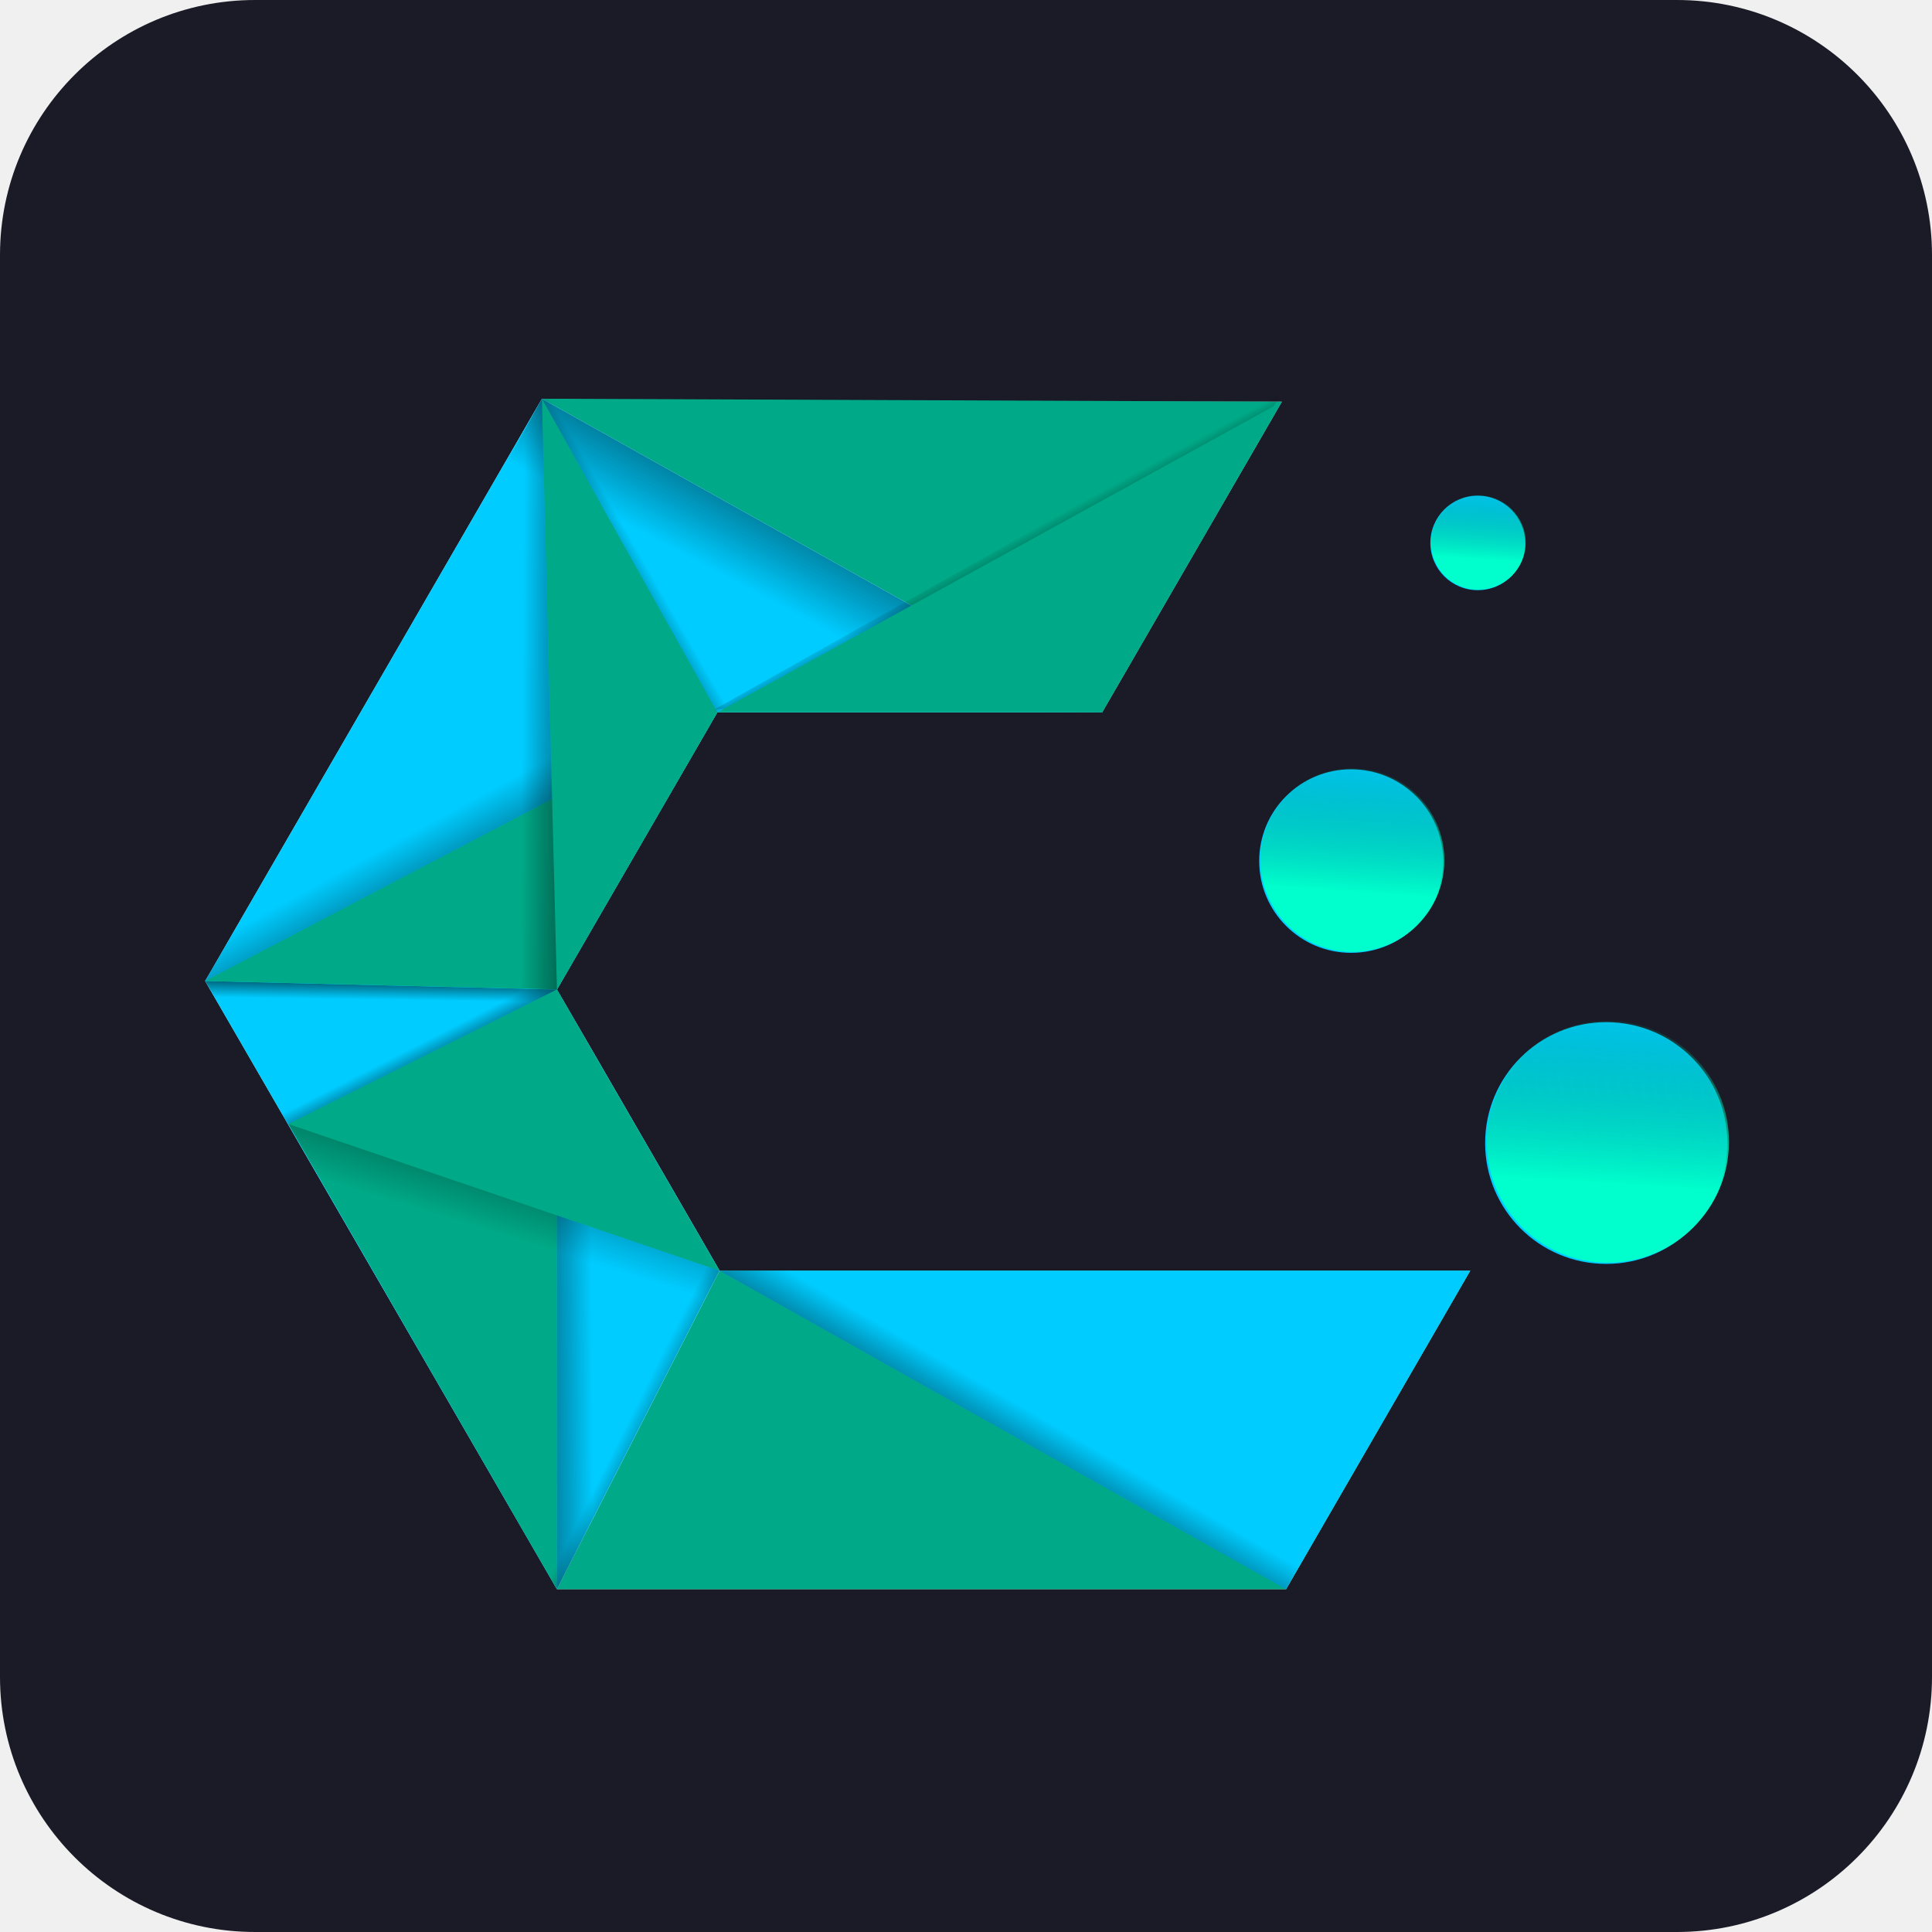
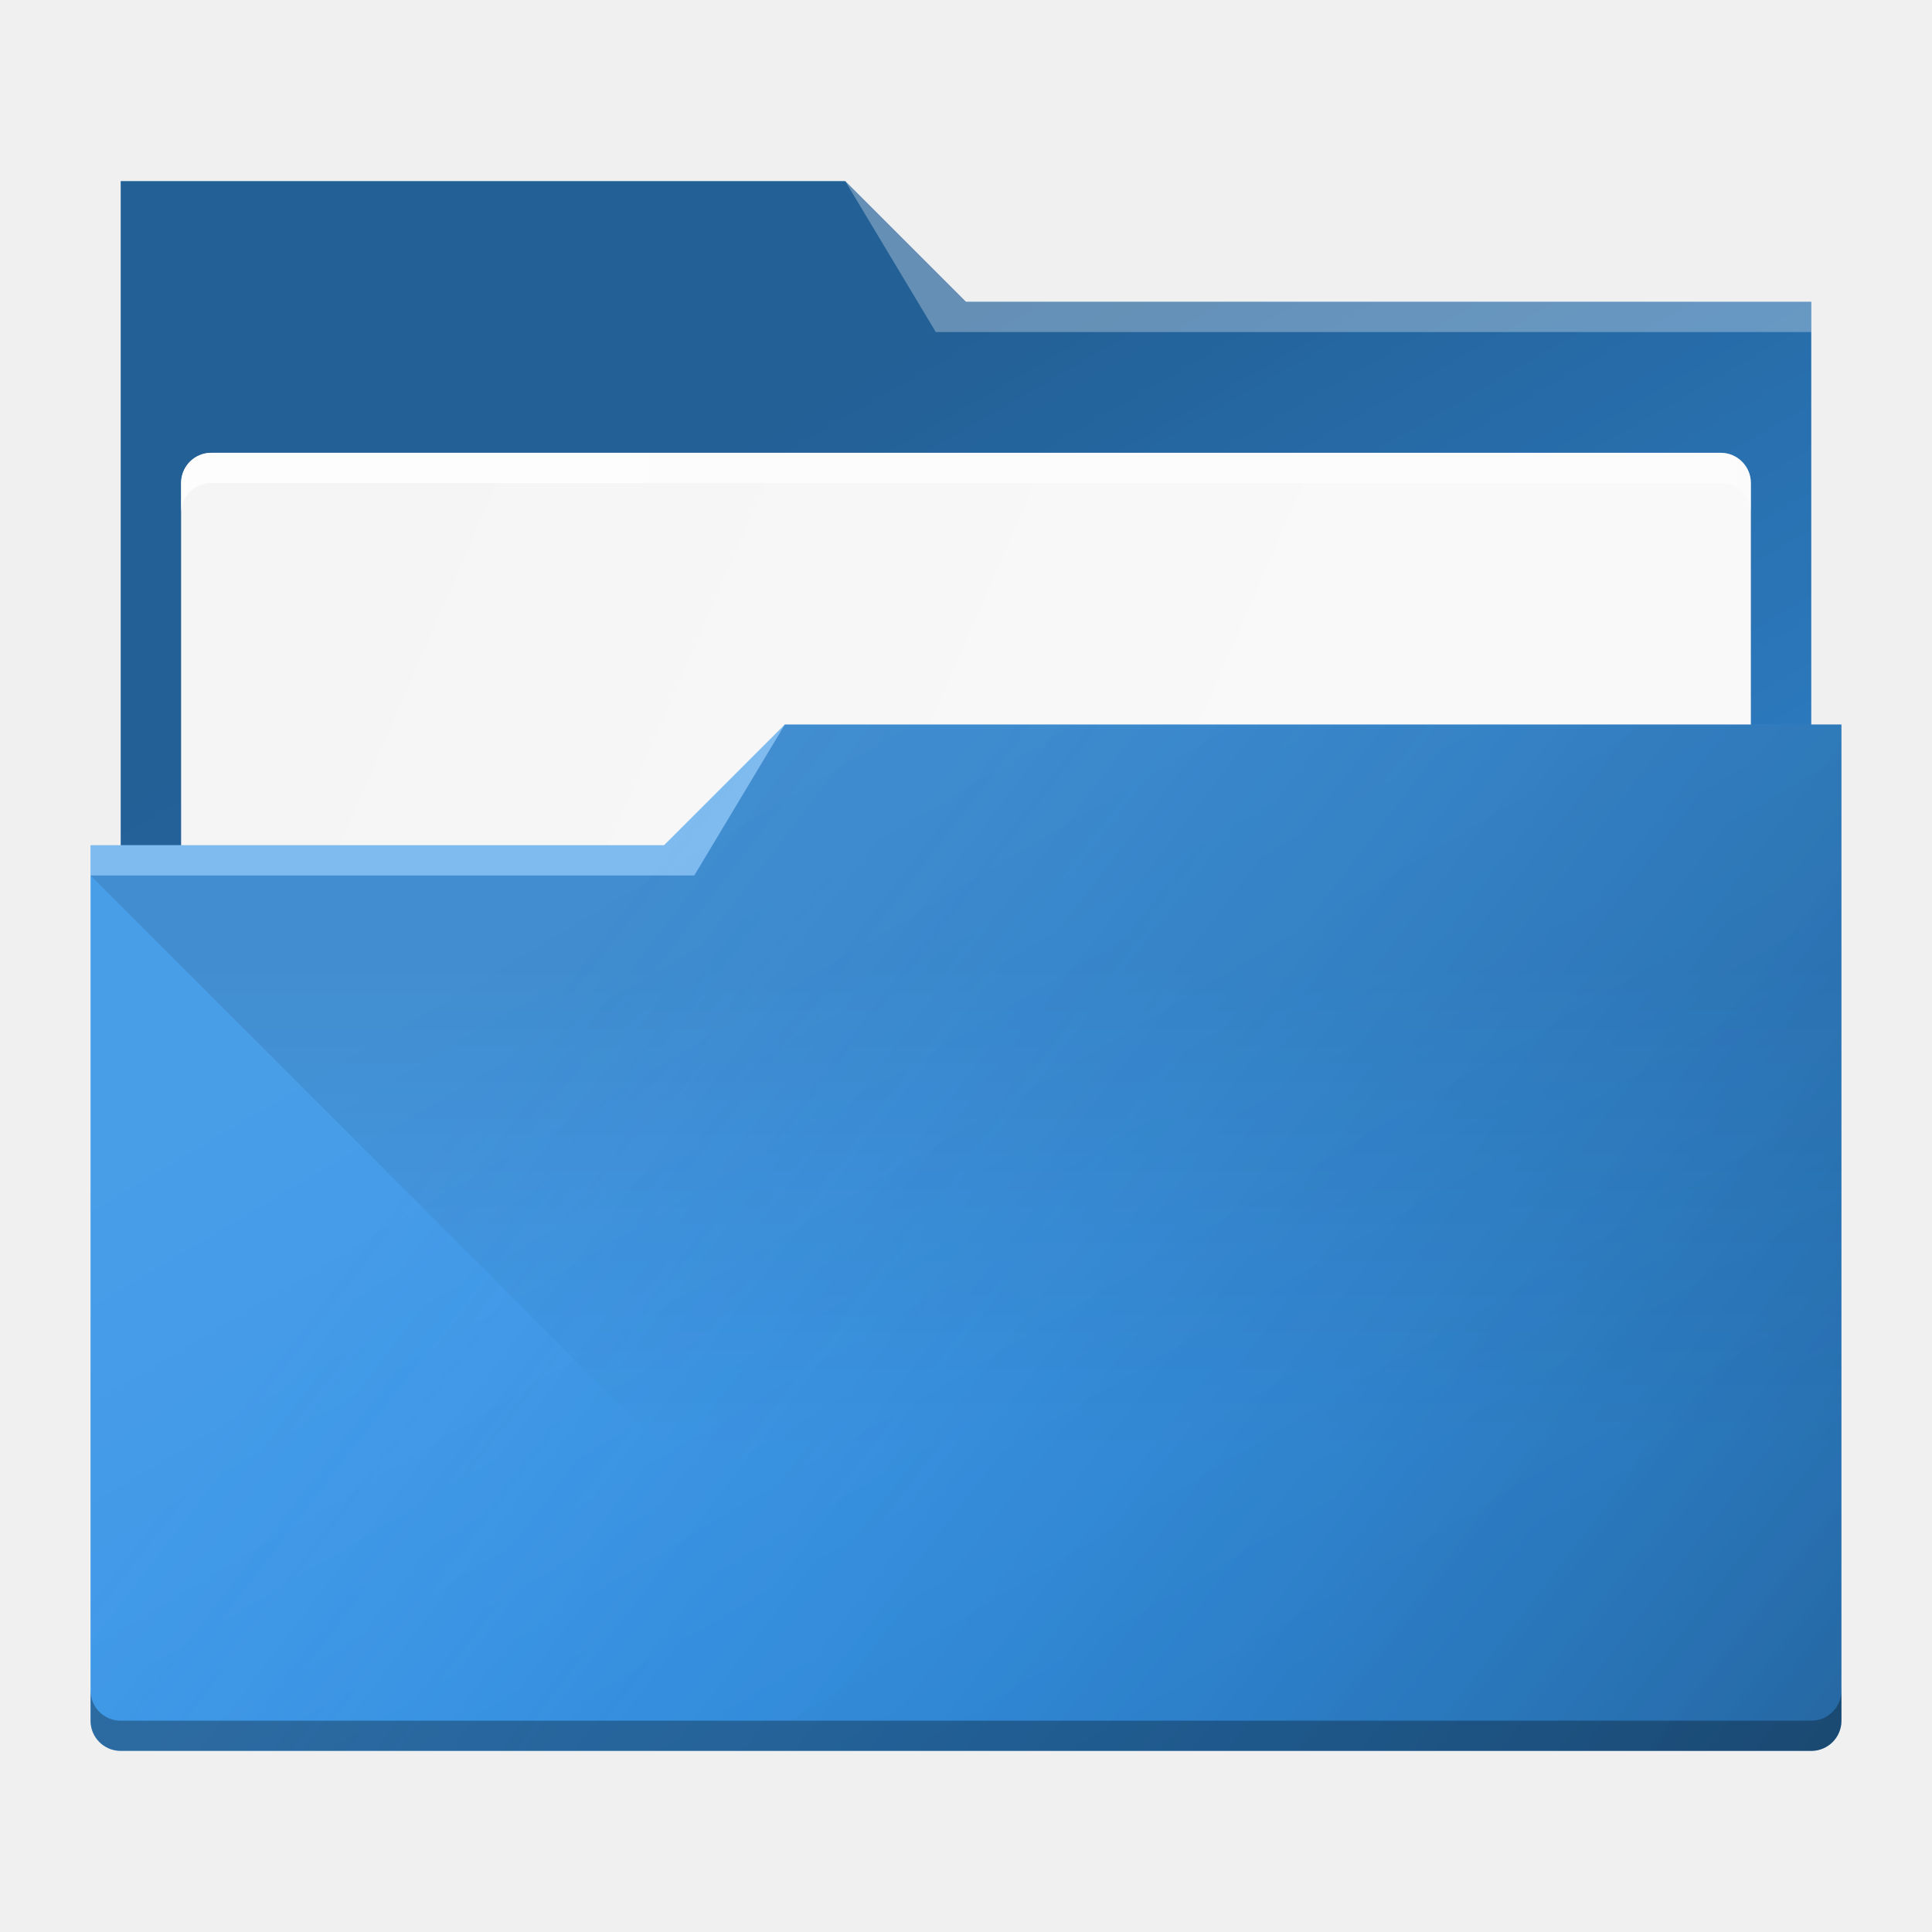
- <svg xmlns="http://www.w3.org/2000/svg" xmlns:xlink="http://www.w3.org/1999/xlink" width="48" height="48" viewBox="-2.4 -2.4 22.721 22.721">
-   <rect x="-2.4" y="-2.4" width="22.721" height="22.721" rx="3" fill="#1a1b26" />
-   <g transform="translate(0 0.4)">
-     <defs>
-       <linearGradient id="linearGradient939" x1="237.19" x2="237.07" y1="296.2" y2="304.08" gradientTransform="matrix(.04476 0 0 .044679 -8.5923 -4.6302)" gradientUnits="userSpaceOnUse" xlink:href="#linearGradient937" />
-       <linearGradient id="linearGradient937">
-         <stop stop-color="#001313" offset="0" />
-         <stop stop-color="#001313" stop-opacity="0" offset="1" />
-       </linearGradient>
-       <linearGradient id="linearGradient5185" x1="994.81" x2="982.34" y1="1533.3" y2="1556.8" gradientTransform="matrix(.084141 0 0 .083989 -76.331 -126.67)" gradientUnits="userSpaceOnUse" xlink:href="#linearGradient4353" />
-       <linearGradient id="linearGradient4353">
-         <stop stop-color="#020202" offset="0" />
-         <stop stop-color="#020202" stop-opacity="0" offset="1" />
-       </linearGradient>
-       <linearGradient id="linearGradient9102" x1="1022.5" x2="1018.6" y1="1582.4" y2="1575.6" gradientTransform="matrix(.086381 0 0 .081808 -79.192 -124.97)" gradientUnits="userSpaceOnUse" xlink:href="#linearGradient4353" />
-       <linearGradient id="linearGradient11890" x1="940.43" x2="930.59" y1="1612.5" y2="1594.5" gradientTransform="matrix(.084141 0 0 .083989 -76.331 -126.67)" gradientUnits="userSpaceOnUse" xlink:href="#linearGradient4353" />
-       <linearGradient id="linearGradient11670" x1="965.6" x2="951.66" y1="1571.4" y2="1571.3" gradientTransform="matrix(.084141 0 0 .083989 -76.331 -126.67)" gradientUnits="userSpaceOnUse" xlink:href="#linearGradient4353" />
-       <linearGradient id="linearGradient13770" x1="946.23" x2="961.37" y1="1655.9" y2="1655.8" gradientTransform="matrix(.084141 0 0 .083989 -76.331 -126.67)" gradientUnits="userSpaceOnUse" xlink:href="#linearGradient4353" />
-       <linearGradient id="linearGradient2816" x1="366.15" x2="350.92" y1="427.32" y2="419.64" gradientTransform="matrix(.04476 0 0 .044679 -10.921 -4.4349)" gradientUnits="userSpaceOnUse" xlink:href="#linearGradient937" />
-       <linearGradient id="linearGradient12421" x1="936.34" x2="933.38" y1="1628.8" y2="1623" gradientTransform="matrix(.084141 0 0 .083989 -76.331 -126.67)" gradientUnits="userSpaceOnUse" xlink:href="#linearGradient4353" />
-       <linearGradient id="linearGradient13391" x1="950.33" x2="941.97" y1="1618.6" y2="1645.8" gradientTransform="matrix(.084141 0 0 .083989 -76.331 -126.67)" gradientUnits="userSpaceOnUse" xlink:href="#linearGradient4353" />
-       <linearGradient id="linearGradient13599" x1="1008.2" x2="1015.7" y1="1681.3" y2="1668.4" gradientTransform="matrix(.084141 0 0 .083989 -76.331 -126.67)" gradientUnits="userSpaceOnUse" xlink:href="#linearGradient4353" />
-       <linearGradient id="linearGradient18175" x1="1148.3" x2="1145.4" y1="1585.5" y2="1630" gradientTransform="matrix(.34992 0 0 .34992 -282.87 -491.67)" gradientUnits="userSpaceOnUse" xlink:href="#linearGradient18299" />
-       <linearGradient id="linearGradient18299">
-         <stop stop-color="#008066" stop-opacity="0" offset="0" />
-         <stop stop-color="#0fc" offset="1" />
-       </linearGradient>
-       <linearGradient id="linearGradient18632" x1="1148.3" x2="1145.4" y1="1585.5" y2="1630" gradientTransform="matrix(.26565 0 0 .26565 -211.15 -375.49)" gradientUnits="userSpaceOnUse" xlink:href="#linearGradient18299" />
-       <linearGradient id="linearGradient18659" x1="1148.3" x2="1145.4" y1="1585.5" y2="1630" gradientTransform="matrix(.13679 0 0 .13679 -53.624 -195.03)" gradientUnits="userSpaceOnUse" xlink:href="#linearGradient18299" />
-       <linearGradient id="linearGradient3254" x1="348.05" x2="361.21" y1="194.78" y2="187.24" gradientTransform="matrix(.04476 0 0 .044679 -10.921 -4.4349)" gradientUnits="userSpaceOnUse" xlink:href="#linearGradient937" />
-     </defs>
-     <circle cx="64.51" cy="62.02" r="87.45" opacity="0" stroke-width=".28" />
-     <path d="m4.329 1.924h8.346l-2.113 3.653h-4.526l-1.886 3.26 1.912 3.306h8.829l-2.166 3.746h-8.575l-4.137-7.152 3.961-6.848z" fill="#fff" />
-     <path d="m3.973 1.889 6.589 3.688 2.113-3.653z" fill="#0a8" />
-     <path d="m6.062 12.144-1.913 3.746h8.575l2.166-3.746z" fill="#0a8" />
-     <path d="m3.973 1.889 6.589 3.688h-4.526l-1.886 3.26 1.912 3.306-1.913 3.746-4.137-7.152 3.961-6.848" fill="#0cf" />
-     <path d="m0.013 8.737 4.137 0.101 0.116 0.198-4.123-0.083z" fill="url(#linearGradient939)" />
-     <path d="m10.562 5.577-6.589-3.688-0.501 0.902 4.995 2.765z" fill="url(#linearGradient5185)" />
-     <path d="m6.003 5.543 6.711-3.783-2.169 3.558z" fill="url(#linearGradient9102)" />
-     <path d="m6.036 5.577 6.639-3.653-2.113 3.653z" fill="#0a8" />
-     <path d="m0.013 8.737 6.023-3.16-1.886 3.26z" fill="#0a8" />
-     <path d="m0.013 8.737 6.023-3.16-0.407-0.635-5.191 3.004z" fill="url(#linearGradient11890)" />
-     <path d="m6.036 5.577-2.063-3.688 0.177 6.948z" fill="#0a8" />
-     <path d="m6.062 12.144 6.662 3.746 2.166-3.746z" fill="#0cf" />
-     <path d="m3.973 1.889-0.501 0.902 0.048 6.017 0.63 0.03z" fill="url(#linearGradient11670)" />
-     <path d="m4.15 8.838-3.159 1.581 3.158 5.471z" fill="#0a8" />
-     <path d="m4.15 8.838v7.052l0.774-1.508 0.06-4.134z" fill="url(#linearGradient13770)" />
-     <path d="m4.149 15.889-0.298-0.535 1.919-3.7 0.291 0.489z" fill="url(#linearGradient2816)" />
-     <path d="m0.991 10.419 3.159-1.581-0.63-0.03-2.74 1.307z" fill="url(#linearGradient12421)" />
-     <path d="m0.991 10.419 5.071 1.725-1.912-3.306z" fill="#0a8" />
-     <path d="m6.062 12.144-5.071-1.725 0.551 0.949 4.167 1.511z" fill="url(#linearGradient13391)" />
-     <path d="m6.062 12.144 6.662 3.746 0.798-1.419-4.288-2.364z" fill="url(#linearGradient13599)" />
-     <g transform="matrix(.14699 0 0 .14672 -.84757 -.42617)">
-       <circle cx="117.95" cy="75.441" r="9.689" fill="#0cf" />
-       <circle cx="118.08" cy="75.341" r="9.689" fill="url(#linearGradient18175)" />
-     </g>
-     <g transform="matrix(.14699 0 0 .14672 -.20056 -.74963)">
-       <circle cx="93.138" cy="55.045" r="7.356" fill="#0cf" />
-       <circle cx="93.239" cy="54.969" r="7.356" fill="url(#linearGradient18632)" />
-     </g>
-     <g transform="matrix(.14699 0 0 .14672 -.17051 -.32616)">
-       <circle cx="103.06" cy="26.657" r="3.788" fill="#0cf" />
-       <circle cx="103.11" cy="26.618" r="3.788" fill="url(#linearGradient18659)" />
-     </g>
-     <path d="m6.036 5.577-2.063-3.688 0.525-0.007 1.939 3.446z" fill="url(#linearGradient3254)" />
+ <svg xmlns="http://www.w3.org/2000/svg" xmlns:xlink="http://www.w3.org/1999/xlink" width="64" version="1.1" height="64" id="svg2">
+   <defs id="defs5455">
+     <linearGradient id="linearGradient82546">
+       <stop style="stop-color:#000000;stop-opacity:1" offset="0" id="stop82542" />
+       <stop style="stop-color:#000000;stop-opacity:0;" offset="1" id="stop82544" />
+     </linearGradient>
+     <linearGradient id="linearGradient39400">
+       <stop style="stop-color:#000000;stop-opacity:1" offset="0" id="stop39396" />
+       <stop style="stop-color:#147cdc;stop-opacity:0;" offset="1" id="stop39398" />
+     </linearGradient>
+     <linearGradient id="linearGradient919">
+       <stop style="stop-color:#ffffff;stop-opacity:1;" offset="0" id="stop915" />
+       <stop style="stop-color:#ffffff;stop-opacity:0;" offset="1" id="stop917" />
+     </linearGradient>
+     <linearGradient id="linearGradient4393">
+       <stop style="stop-color:#000000;stop-opacity:1;" offset="0" id="stop4395" />
+       <stop style="stop-color:#000000;stop-opacity:0;" offset="1" id="stop4397" />
+     </linearGradient>
+     <linearGradient id="linearGradient4227">
+       <stop id="stop4229" offset="0" style="stop-color:#f5f5f5;stop-opacity:1" />
+       <stop id="stop4231" offset="1" style="stop-color:#f9f9f9;stop-opacity:1" />
+     </linearGradient>
+     <linearGradient id="linearGradient4274">
+       <stop id="stop4276" offset="0" style="stop-color:#ffffff;stop-opacity:1;" />
+       <stop id="stop4278" offset="1" style="stop-color:#ffffff;stop-opacity:0.488" />
+     </linearGradient>
+     <linearGradient xlink:href="#linearGradient919" id="linearGradient921" x1="339.668" y1="472.302" x2="357.403" y2="502.195" gradientUnits="userSpaceOnUse" gradientTransform="translate(66.90379,39.49619)" />
+     <linearGradient xlink:href="#linearGradient39400" id="linearGradient39402" x1="376.818" y1="549.95" x2="337.818" y2="519.95" gradientUnits="userSpaceOnUse" gradientTransform="translate(68.75316,-8.152382)" />
+     <linearGradient xlink:href="#linearGradient4393" id="linearGradient49568" gradientUnits="userSpaceOnUse" gradientTransform="translate(-22.99999,4.999998)" x1="443.571" y1="510.798" x2="443.571" y2="526.798" />
+     <linearGradient xlink:href="#linearGradient4274" id="linearGradient76299" gradientUnits="userSpaceOnUse" gradientTransform="translate(-3e-6,3)" x1="390.571" y1="498.298" x2="442.571" y2="498.298" />
+     <linearGradient xlink:href="#linearGradient4227" id="linearGradient76301" gradientUnits="userSpaceOnUse" gradientTransform="translate(-3e-6,1)" x1="396.571" y1="498.798" x2="426.571" y2="511.798" />
+     <linearGradient xlink:href="#linearGradient82546" id="linearGradient82548" x1="357.489" y1="494.852" x2="384.419" y2="541.495" gradientUnits="userSpaceOnUse" gradientTransform="translate(58.00001)" />
+     <style id="current-color-scheme" type="text/css">      .ColorScheme-Accent {
+         color:#3593e6;
+       }</style>
+   </defs>
+   <g id="layer1" transform="matrix(1 0 0 1 -384.5714 -483.798)">
+     <path style="fill:currentColor" id="path76317" d="m 388.571,489.798 v 5 22 c 0,0.554 0.446,1 1,1 h 54 c 0.554,0 1,-0.446 1,-1 v -21.99 c 0,-0.003 -0.002,-0.006 -0.002,-0.01 h 0.002 v -1 h -28 l -4,-4 h -24 z" class="ColorScheme-Accent" />
+     <path style="opacity:0.35;fill:url(#linearGradient82548);fill-opacity:1" id="path76289" d="m 388.571,489.798 v 5 22 c 0,0.554 0.446,1 1,1 h 54 c 0.554,0 1,-0.446 1,-1 v -21.99 c 0,-0.003 -0.002,-0.006 -0.002,-0.01 h 0.002 v -1 h -28 l -4,-4 h -24 z" />
+     <rect ry="1" rx="1" y="498.798" x="390.571" height="15" width="52" id="rect76291" style="color:#000000;clip-rule:nonzero;display:inline;overflow:visible;visibility:visible;isolation:auto;mix-blend-mode:normal;color-interpolation:sRGB;color-interpolation-filters:linearRGB;solid-color:#000000;solid-opacity:1;fill:url(#linearGradient76301);fill-opacity:1;fill-rule:nonzero;stroke:none;stroke-width:1;stroke-linecap:butt;stroke-linejoin:miter;stroke-miterlimit:4;stroke-dasharray:none;stroke-dashoffset:0;stroke-opacity:1;marker:none;color-rendering:auto;image-rendering:auto;shape-rendering:auto;text-rendering:auto;enable-background:accumulate" />
+     <path style="opacity:0.3;fill:#ffffff;fill-opacity:1;fill-rule:evenodd" id="path76293" d="m 387.571,511.798 v 1 h 20 l 3,-5 -4,4 z" />
+     <path style="opacity:0.3;fill:#ffffff;fill-opacity:1;fill-rule:evenodd" id="path76295" d="m 412.571,489.798 3,5 h 2 27 v -1 h -27 -1 z" />
+     <path id="path76297" d="m 391.571,498.798 c -0.554,0 -1,0.446 -1,1 v 1 c 0,-0.554 0.446,-1 1,-1 h 50 c 0.554,0 1,0.446 1,1 v -1 c 0,-0.554 -0.446,-1 -1,-1 z" style="color:#000000;clip-rule:nonzero;display:inline;overflow:visible;visibility:visible;opacity:0.85;isolation:auto;mix-blend-mode:normal;color-interpolation:sRGB;color-interpolation-filters:linearRGB;solid-color:#000000;solid-opacity:1;fill:url(#linearGradient76299);fill-opacity:1;fill-rule:nonzero;stroke:none;stroke-width:1;stroke-linecap:butt;stroke-linejoin:miter;stroke-miterlimit:4;stroke-dasharray:none;stroke-dashoffset:0;stroke-opacity:1;marker:none;color-rendering:auto;image-rendering:auto;shape-rendering:auto;text-rendering:auto;enable-background:accumulate" />
+     <path style="fill:currentColor" d="m 410.571,507.798 -4,4 h -19 v 1 h 0.002 c -5e-5,0.004 -0.002,0.008 -0.002,0.012 v 26.988 1 c 0,0.554 0.446,1 1,1 h 56 c 0.554,0 1,-0.446 1,-1 v -1 -26.988 -0.012 -5 z" id="path889" class="ColorScheme-Accent" />
+     <path style="opacity:0.1;fill:url(#linearGradient921);fill-opacity:1" d="m 410.571,507.798 -4,4 h -19 v 1 h 0.002 c -5e-5,0.004 -0.002,0.008 -0.002,0.012 v 26.988 1 c 0,0.554 0.446,1 1,1 h 56 c 0.554,0 1,-0.446 1,-1 v -1 -26.988 -0.012 -5 z" id="path893" />
+     <path style="opacity:0.3;fill:url(#linearGradient39402);fill-opacity:1" d="m 410.571,507.798 -4,4 h -19 v 1 h 0.002 c -5e-5,0.004 -0.002,0.008 -0.002,0.012 v 26.988 1 c 0,0.554 0.446,1 1,1 h 56 c 0.554,0 1,-0.446 1,-1 v -1 -26.988 -0.012 -5 z" id="path35453" />
+     <path style="opacity:0.109;fill:url(#linearGradient49568);fill-opacity:1;fill-rule:evenodd;stroke:none;stroke-width:1px;stroke-linecap:butt;stroke-linejoin:miter;stroke-opacity:1" d="m 387.571,512.798 h 20 l 3,-5 h 35 v 33 h -30 z" id="path49566" />
+     <path style="opacity:0.3;fill:#ffffff;fill-opacity:1;fill-rule:evenodd" id="path49671" d="m 387.571,511.798 v 1 h 20 l 3,-5 -4,4 z" />
+     <path style="color:#000000;clip-rule:nonzero;display:inline;overflow:visible;visibility:visible;opacity:0.3;isolation:auto;mix-blend-mode:normal;color-interpolation:sRGB;color-interpolation-filters:linearRGB;solid-color:#000000;solid-opacity:1;fill:#000000;fill-opacity:1;fill-rule:nonzero;stroke:none;stroke-width:1;stroke-linecap:butt;stroke-linejoin:miter;stroke-miterlimit:4;stroke-dasharray:none;stroke-dashoffset:0;stroke-opacity:1;marker:none;color-rendering:auto;image-rendering:auto;shape-rendering:auto;text-rendering:auto;enable-background:accumulate" d="m 388.571,541.798 c -0.554,0 -1,-0.446 -1,-1 v -1 c 0,0.554 0.446,1 1,1 h 56 c 0.554,0 1,-0.446 1,-1 v 1 c 0,0.554 -0.446,1 -1,1 z" id="path49673" />
  </g>
</svg>
